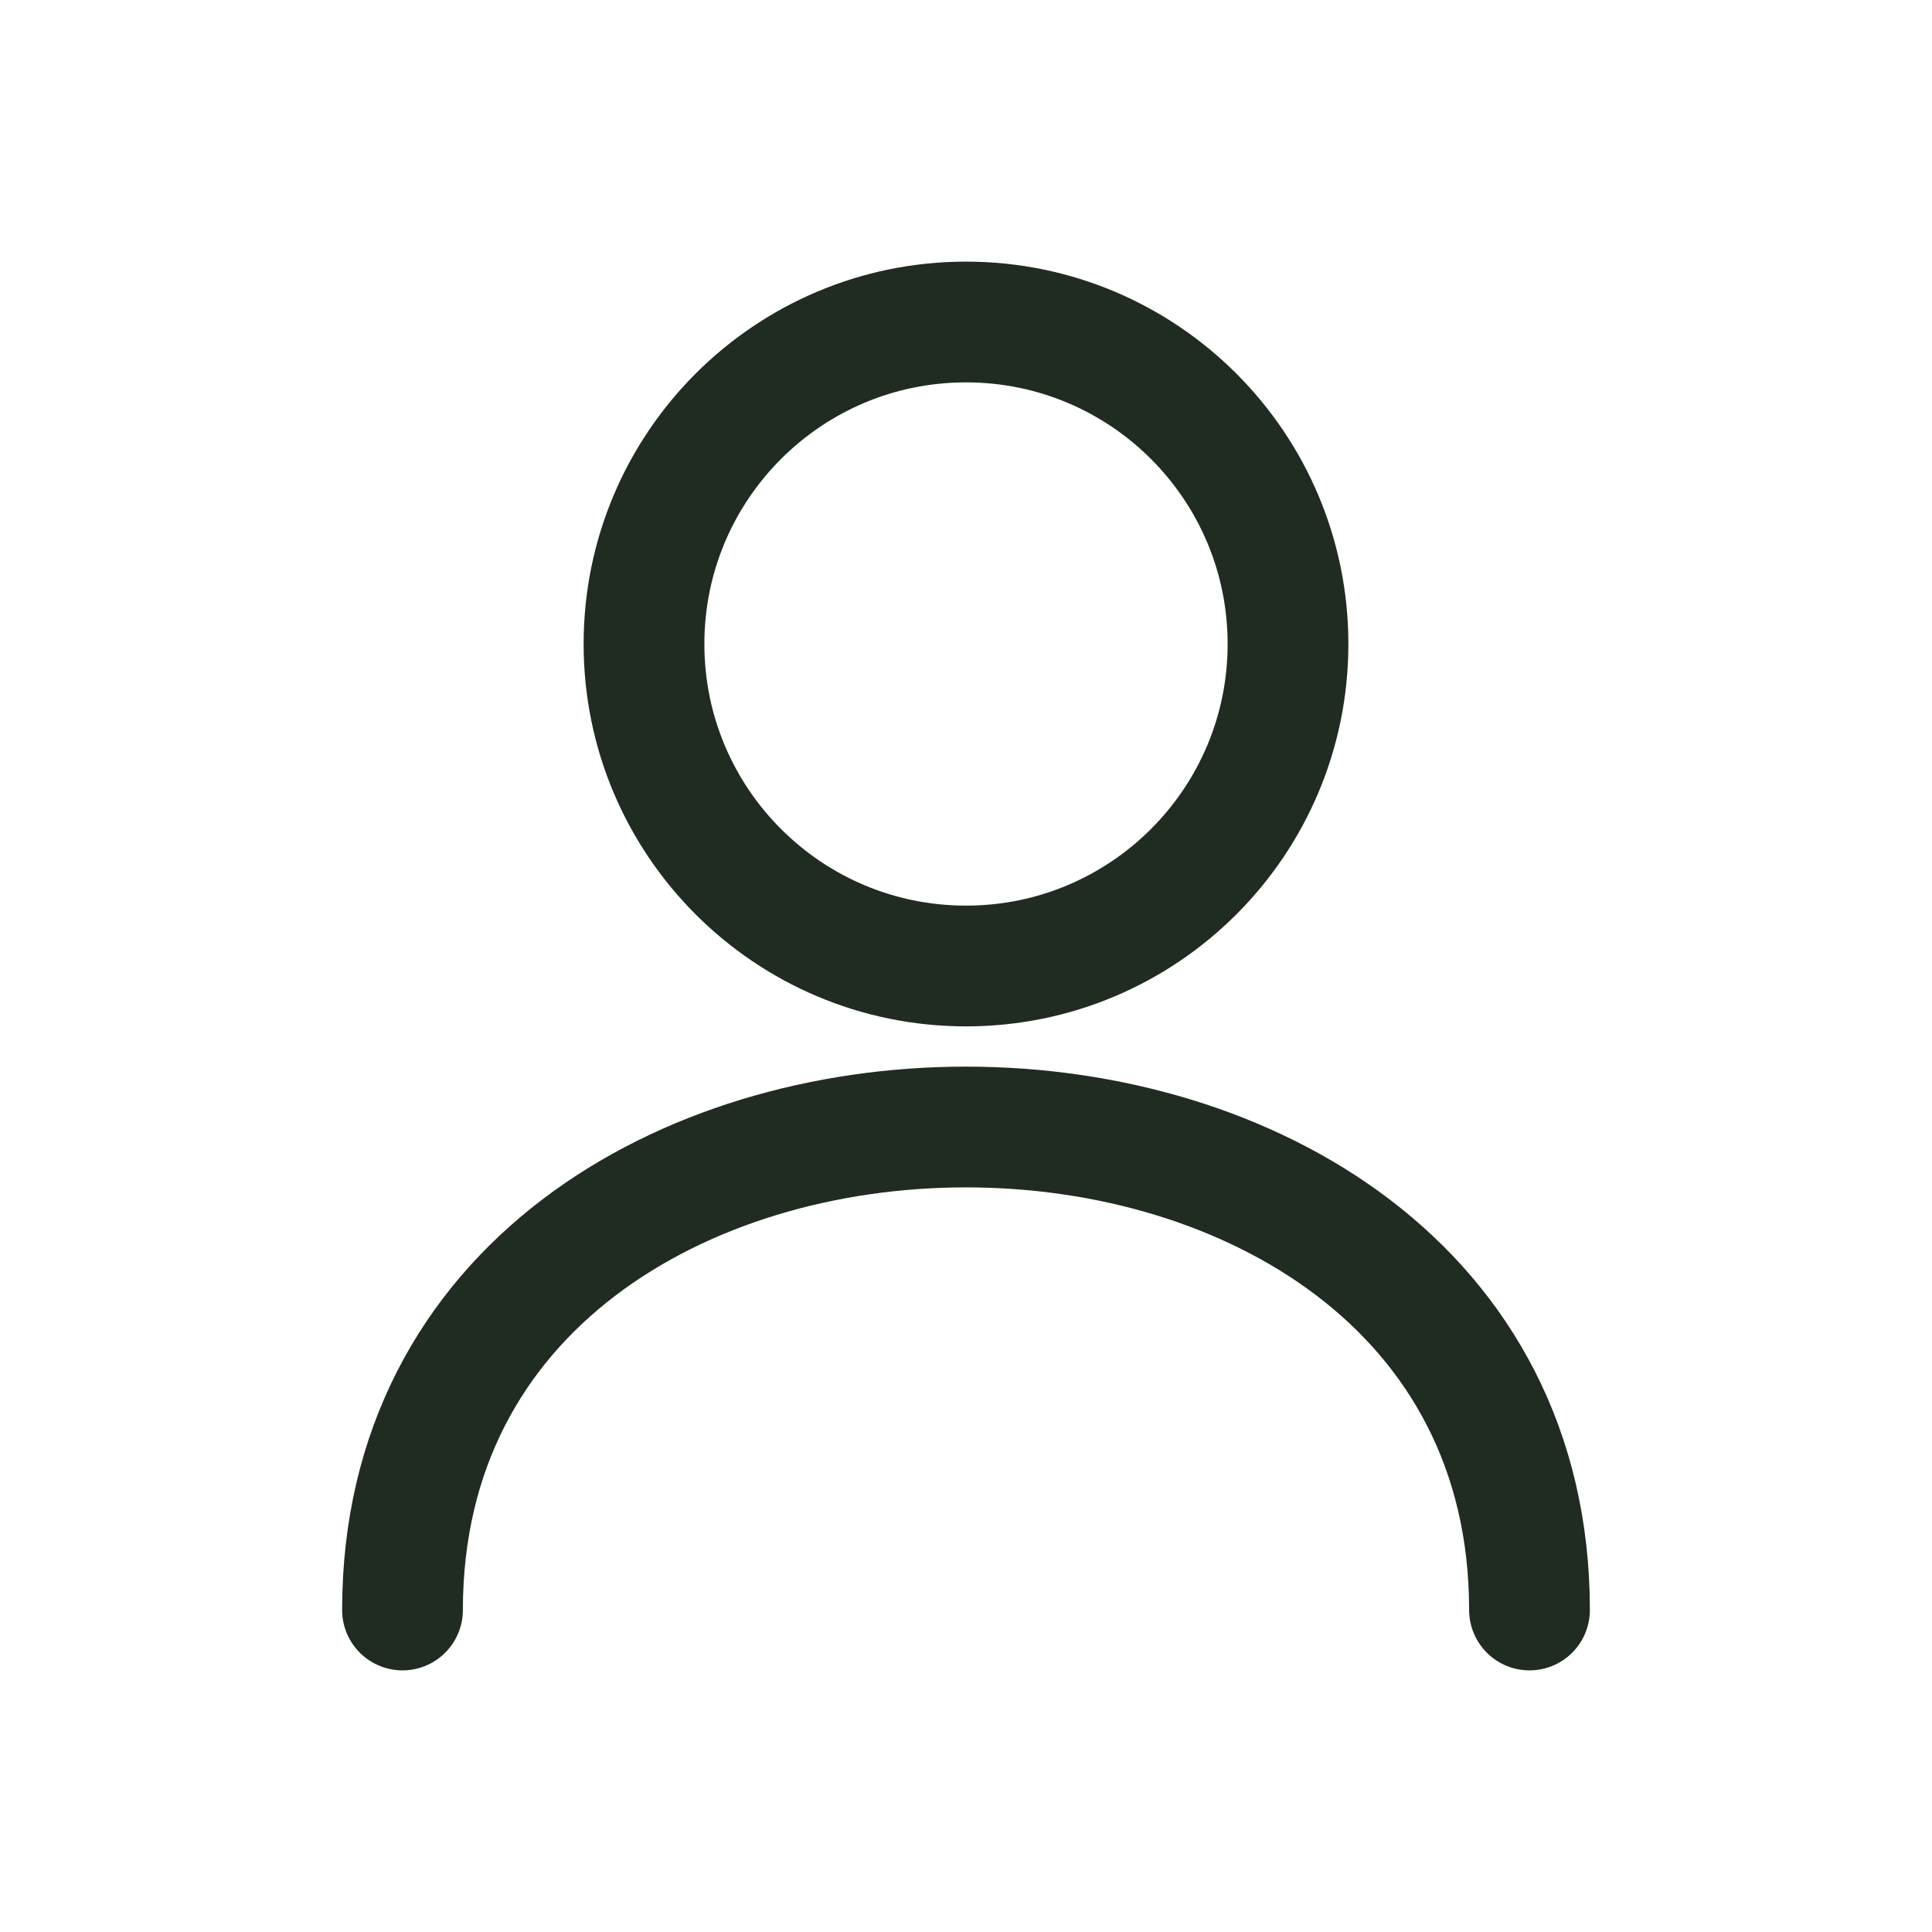
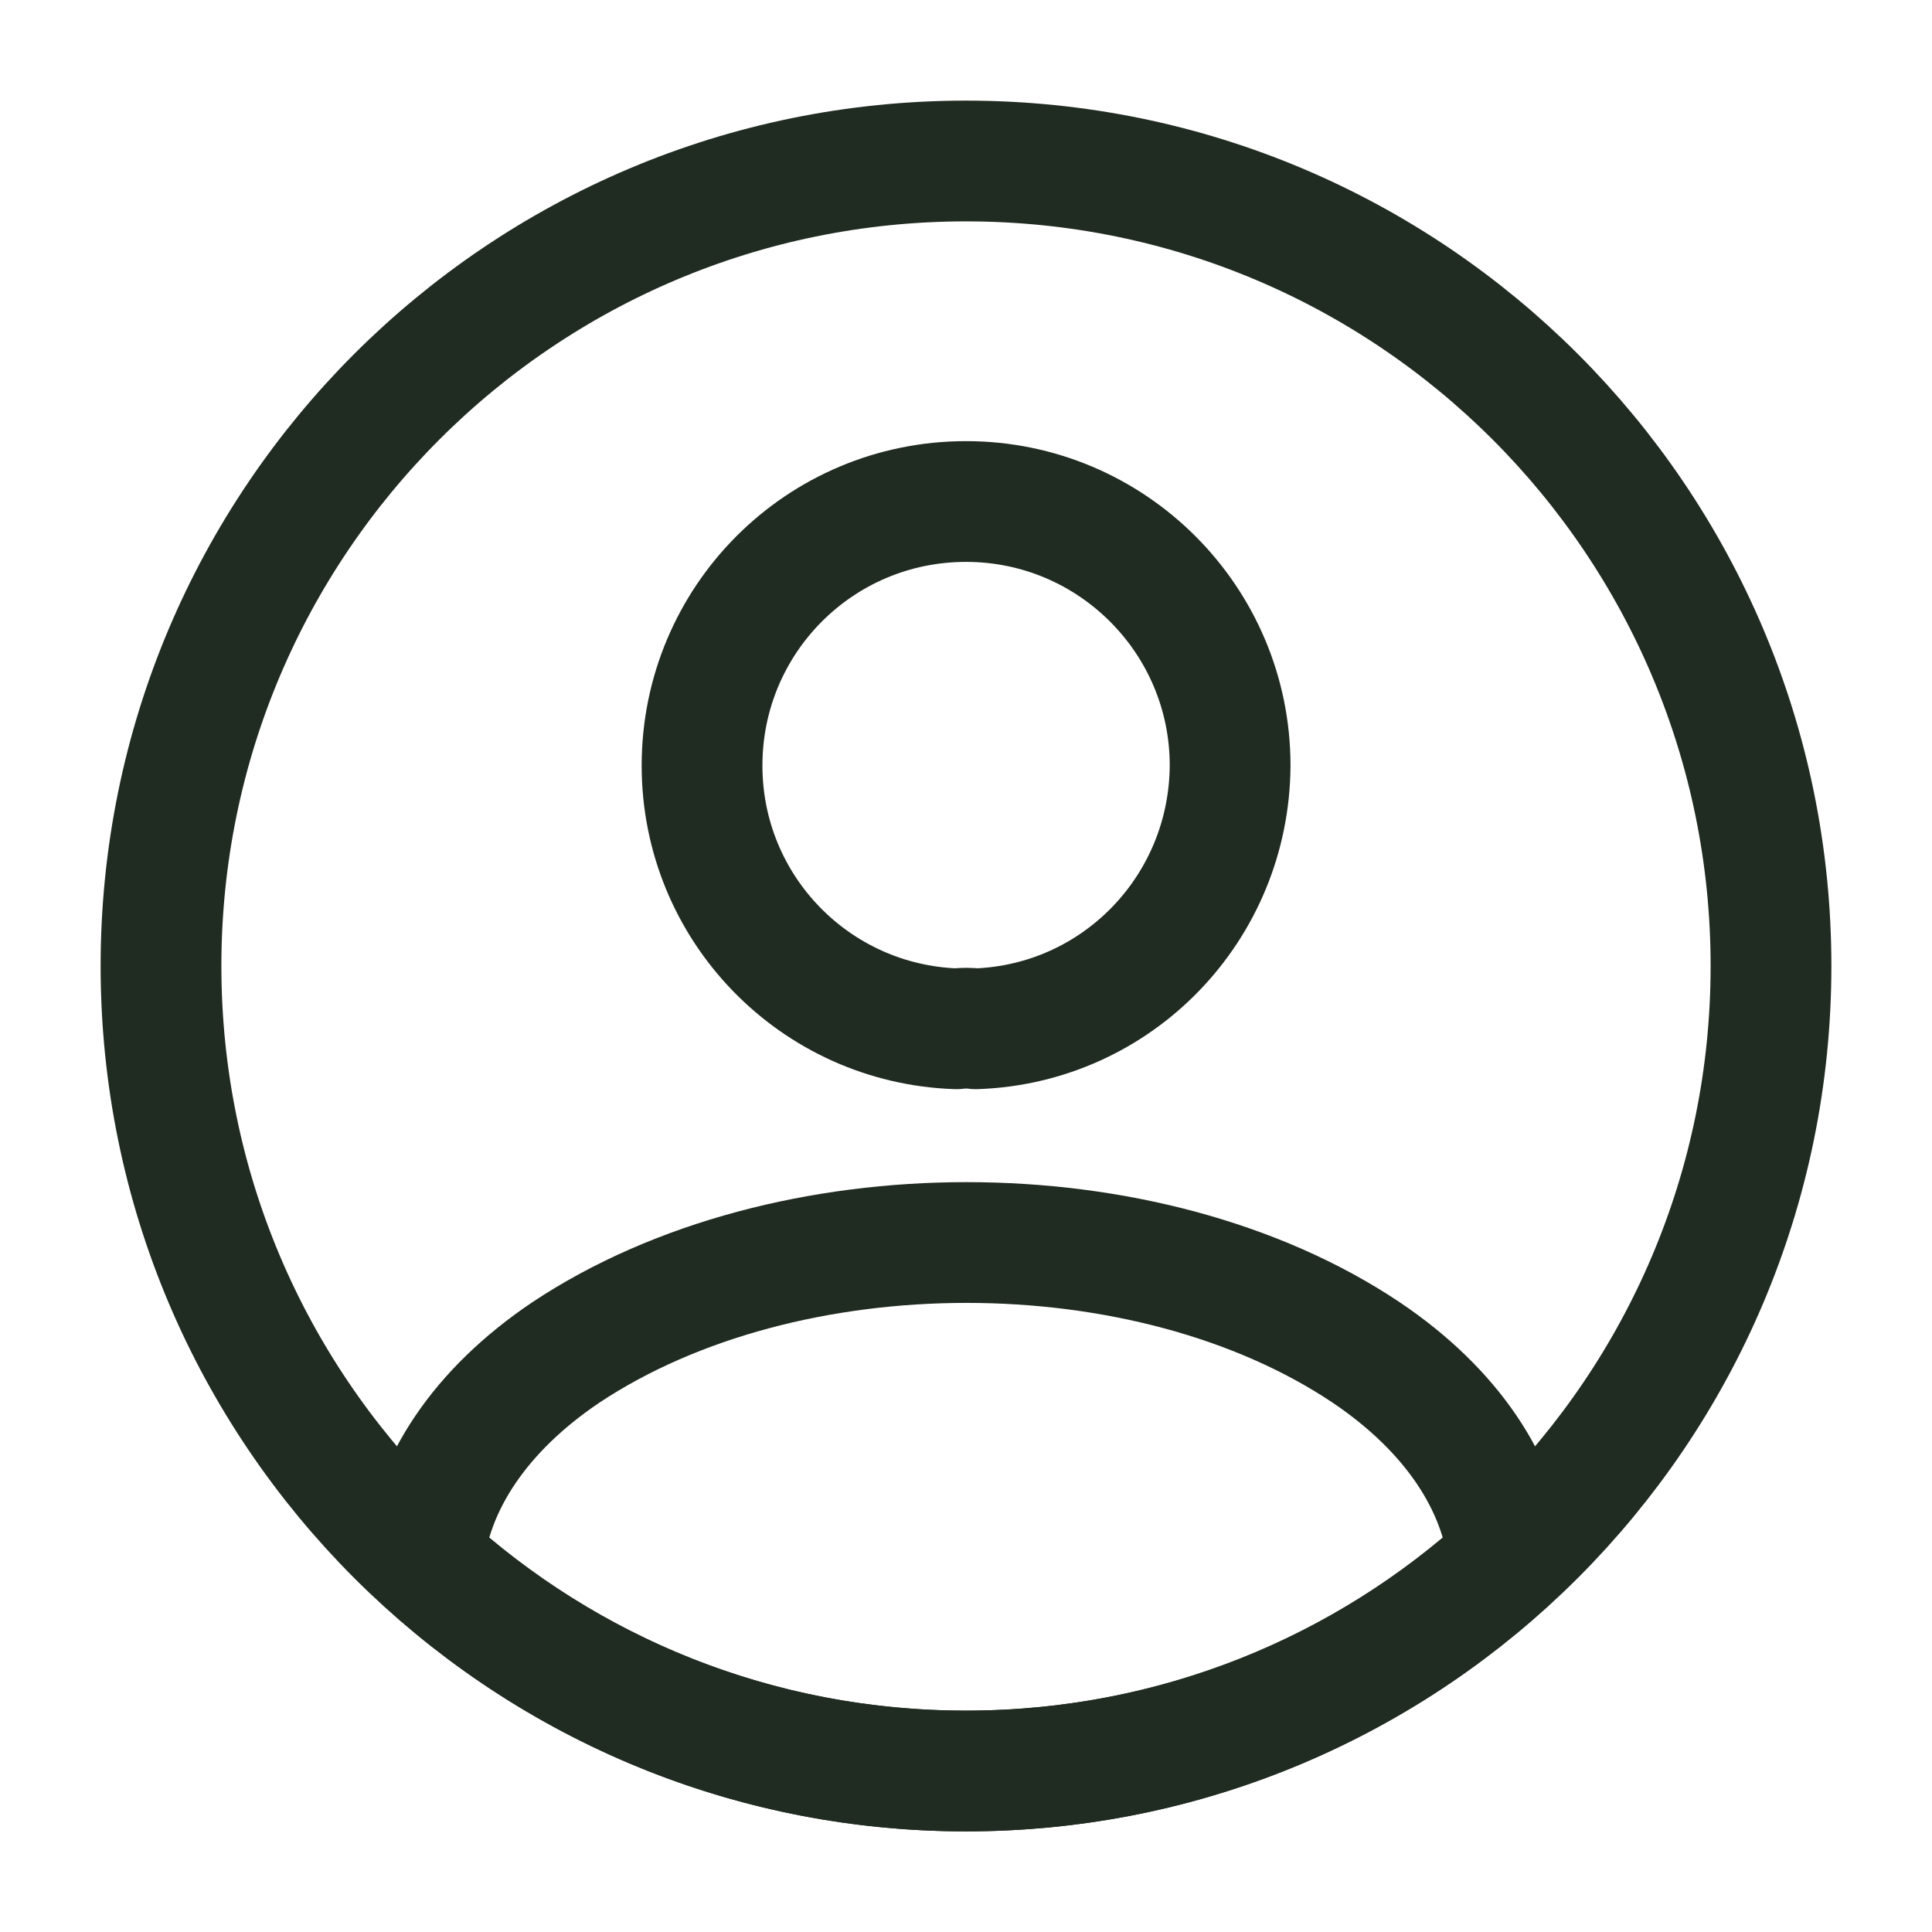
- <svg xmlns="http://www.w3.org/2000/svg" width="23" height="23" viewBox="0 0 24 24" fill="none">
-   <circle cx="12" cy="8" r="4" stroke="#202B21" stroke-width="1.5" />
-   <path d="M5 20c0-4 3.5-6 7-6s7 2 7 6" stroke="#202B21" stroke-width="1.5" stroke-linecap="round" />
+ <svg xmlns="http://www.w3.org/2000/svg" width="24" height="24" viewBox="0 0 24 24" fill="none">
+   <path d="M12.121 12.78C12.051 12.77 11.961 12.77 11.881 12.78C10.121 12.72 8.721 11.28 8.721 9.51C8.721 7.7 10.181 6.23 12.001 6.23C13.811 6.23 15.281 7.7 15.281 9.51C15.271 11.28 13.881 12.72 12.121 12.78Z" stroke="#202B21" stroke-width="1.5" stroke-linecap="round" stroke-linejoin="round" />
+   <path d="M18.74 19.38C16.96 21.01 14.6 22 12 22C9.4 22 7.04 21.01 5.26 19.38C5.36 18.44 5.96 17.52 7.03 16.8C9.77 14.98 14.25 14.98 16.97 16.8C18.04 17.52 18.64 18.44 18.74 19.38Z" stroke="#202B21" stroke-width="1.5" stroke-linecap="round" stroke-linejoin="round" />
+   <path d="M12 22C17.523 22 22 17.523 22 12C22 6.477 17.523 2 12 2C6.477 2 2 6.477 2 12C2 17.523 6.477 22 12 22Z" stroke="#202B21" stroke-width="1.5" stroke-linecap="round" stroke-linejoin="round" />
</svg>
